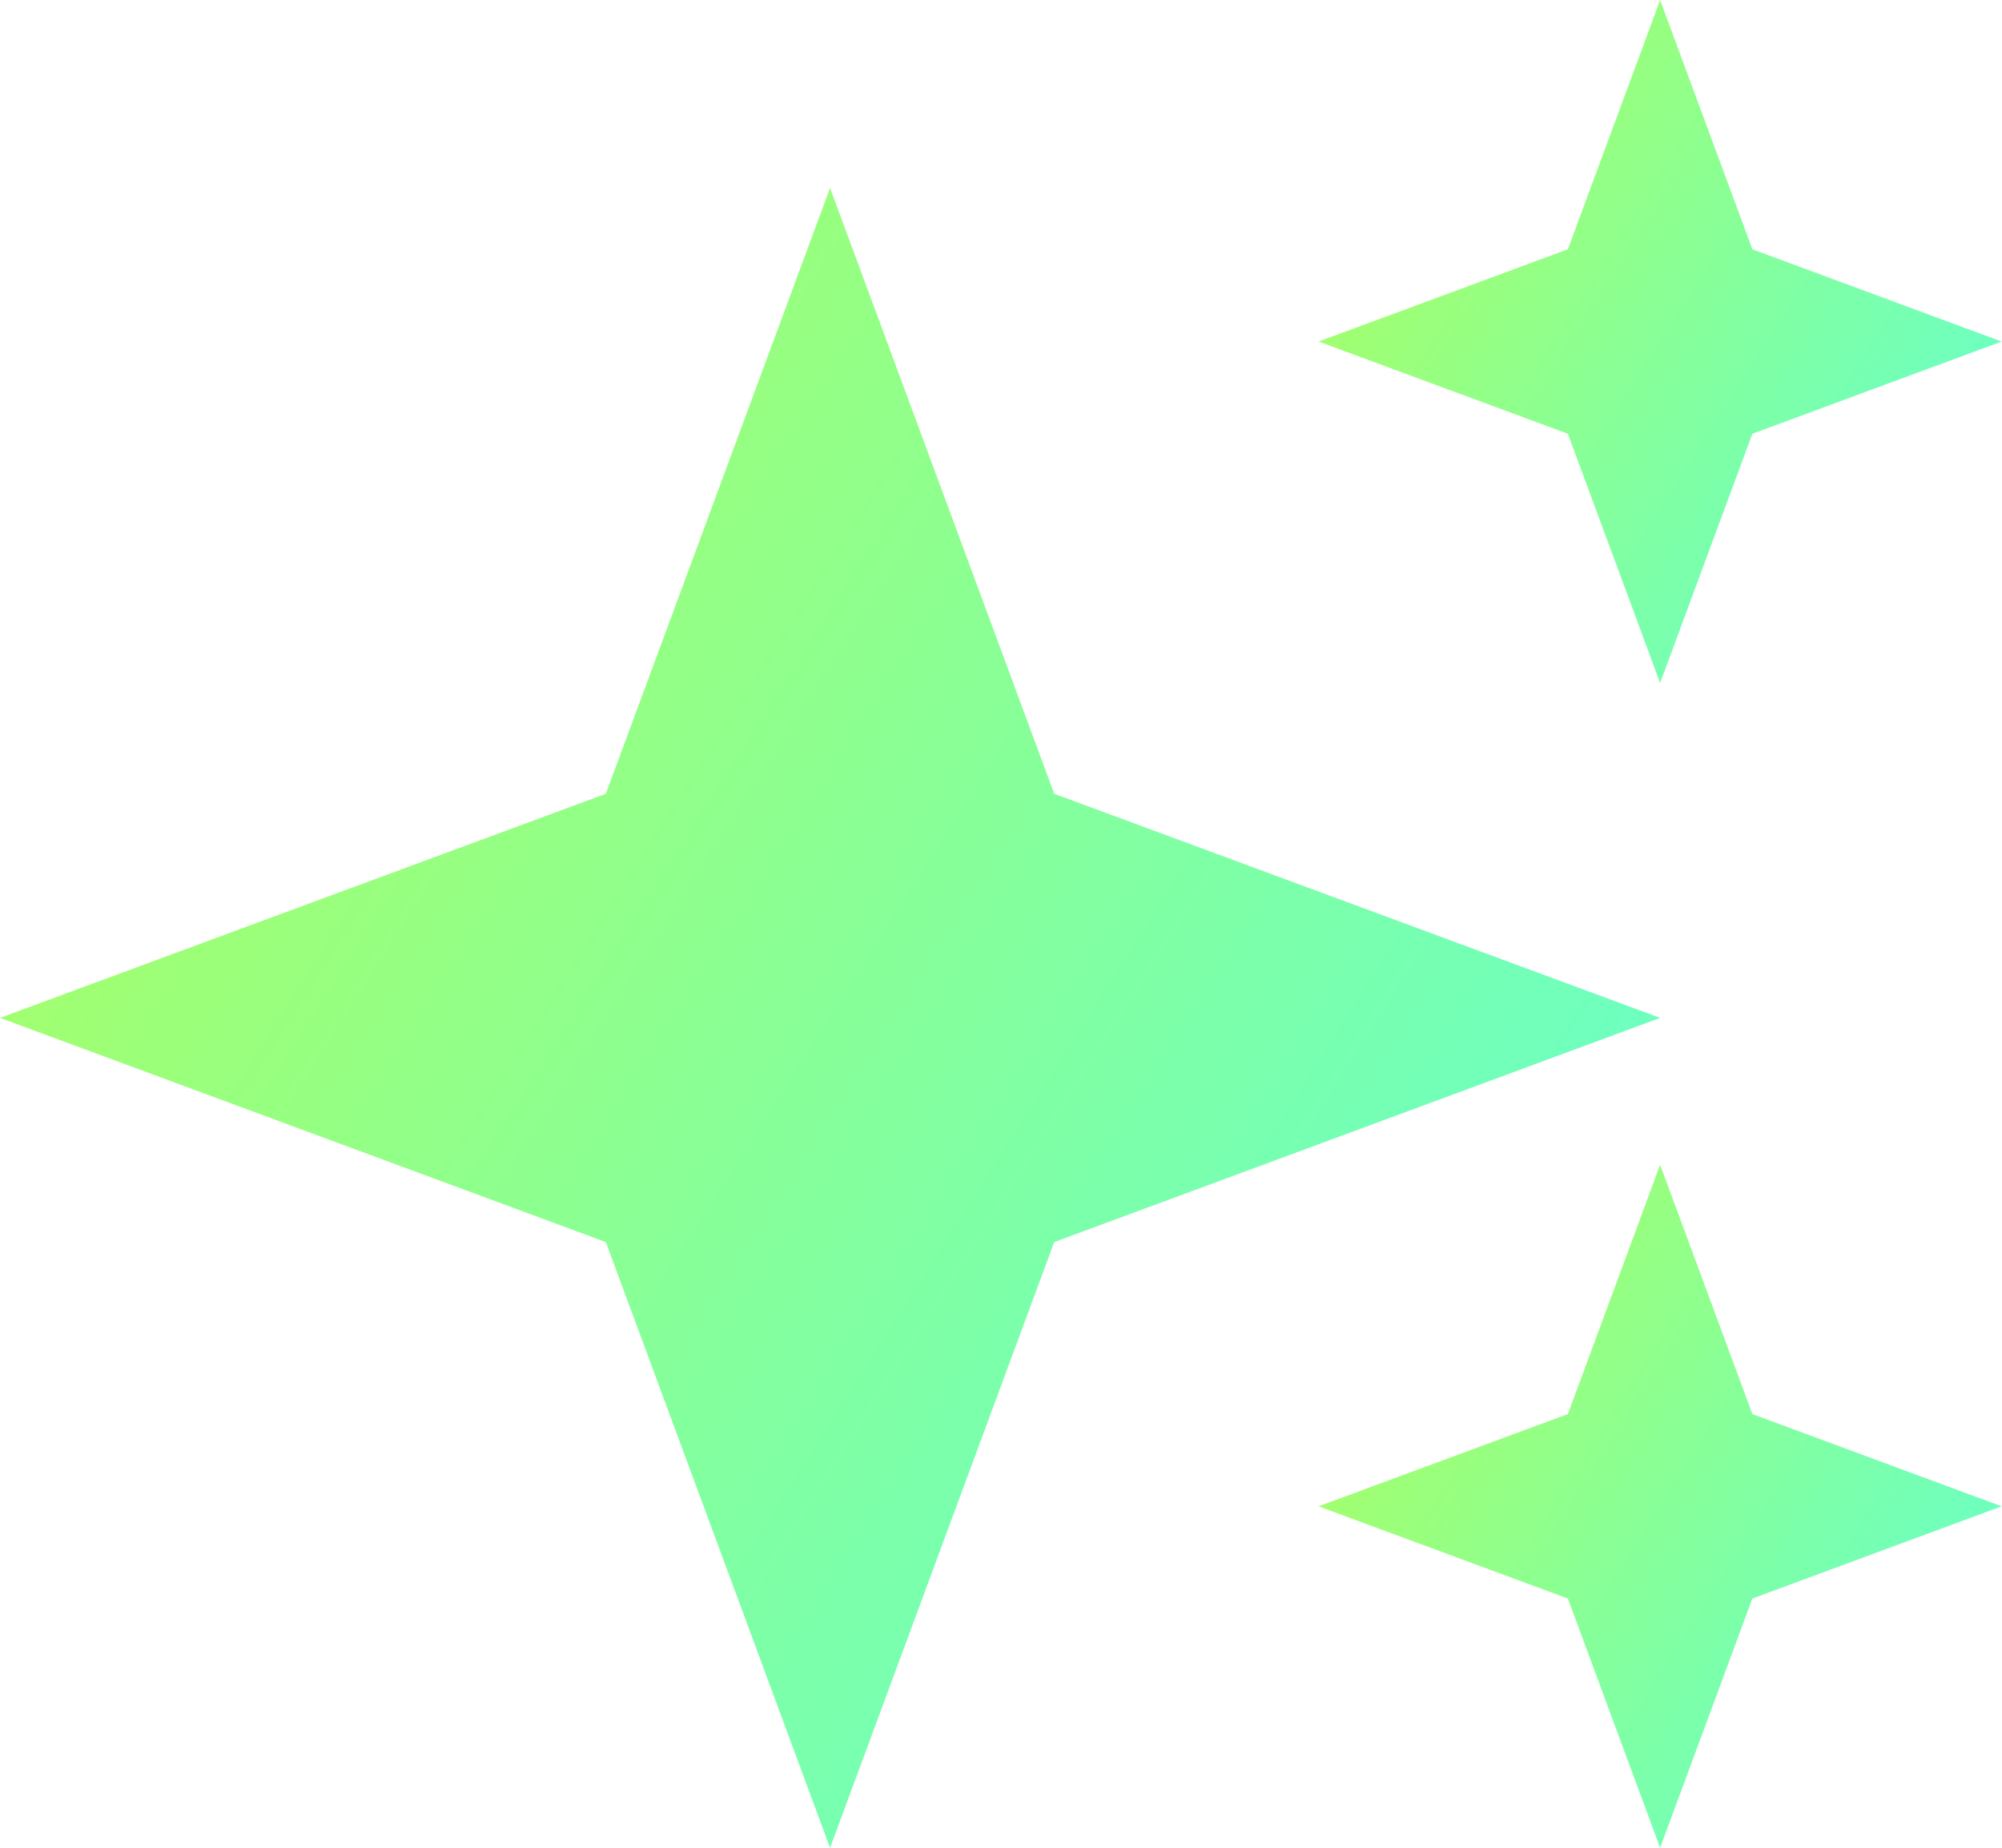
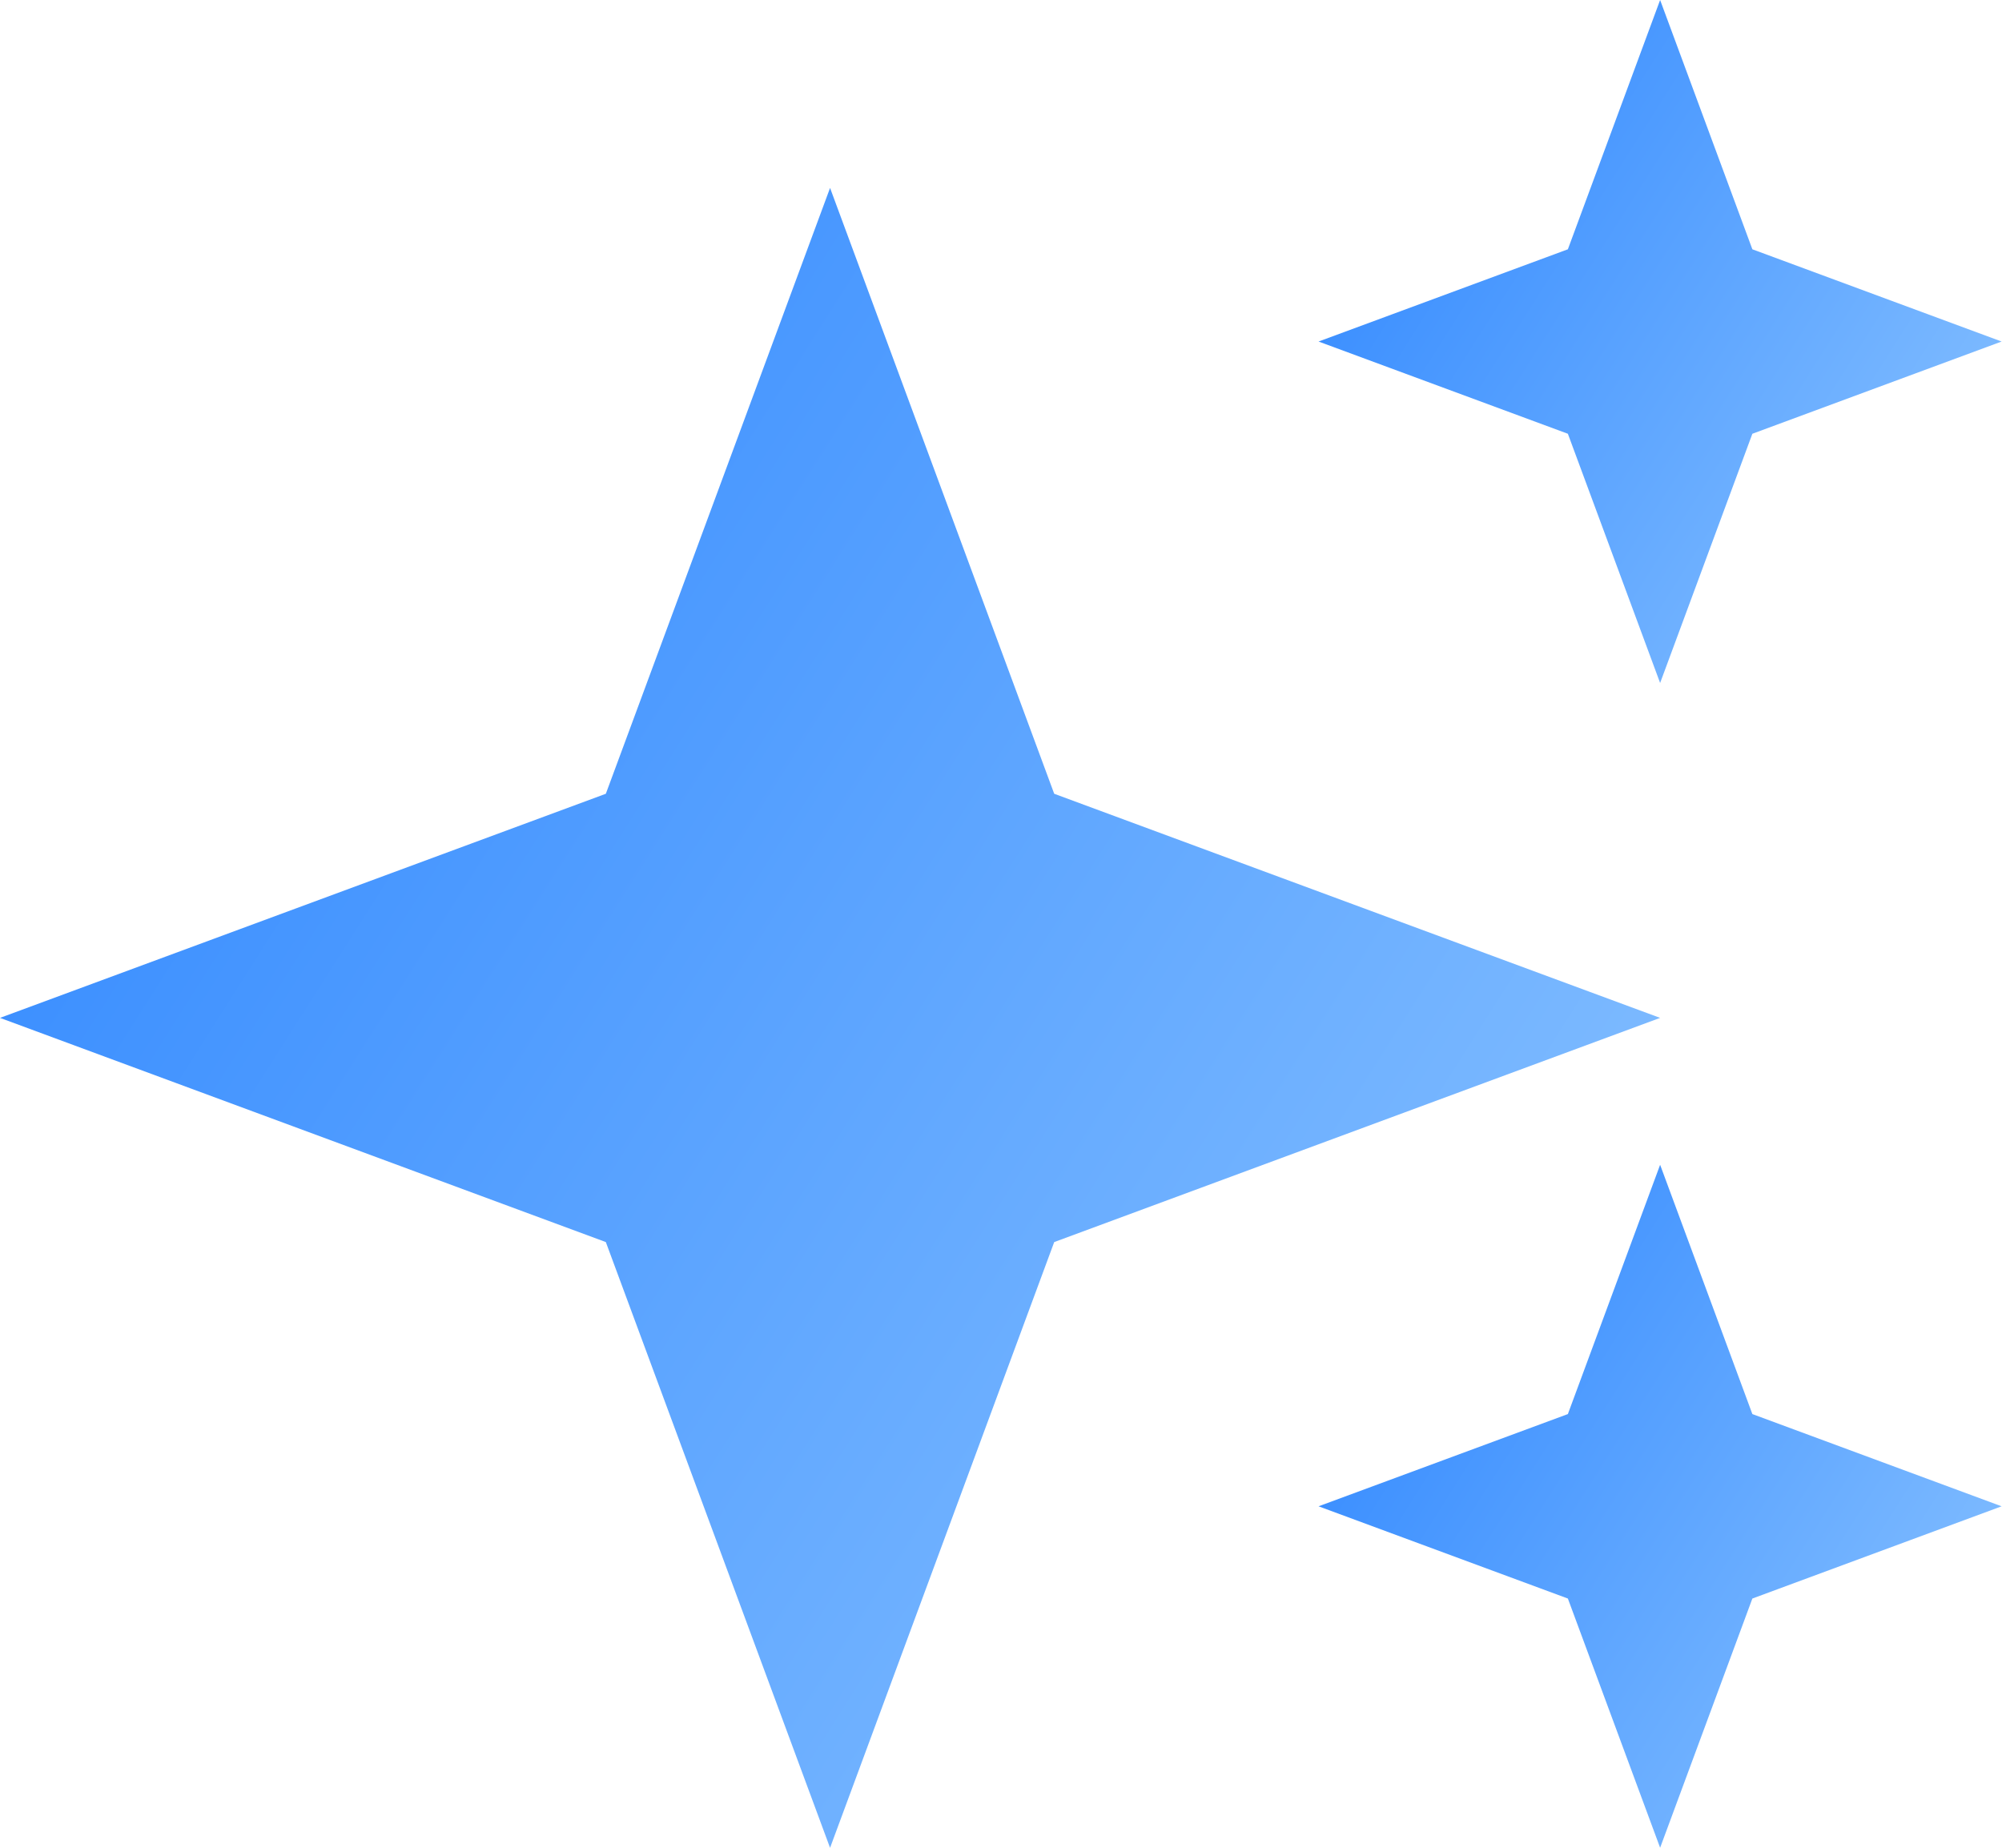
<svg xmlns="http://www.w3.org/2000/svg" width="26" height="24" viewBox="0 0 26 24" fill="none">
  <path d="M10.78 2.441L13.691 10.31L21.56 13.221L13.691 16.133L10.78 24.001L7.868 16.133L0 13.221L7.868 10.31L10.78 2.441Z" fill="url(#paint0_linear_4906_4214)" />
  <path d="M21.56 0L22.758 3.238L25.995 4.436L22.758 5.634L21.56 8.871L20.362 5.634L17.124 4.436L20.362 3.238L21.56 0Z" fill="url(#paint1_linear_4906_4214)" />
  <path d="M21.56 15.129L22.758 18.367L25.995 19.565L22.758 20.763L21.56 24L20.362 20.763L17.124 19.565L20.362 18.367L21.56 15.129Z" fill="url(#paint2_linear_4906_4214)" />
  <defs>
    <linearGradient id="paint0_linear_4906_4214" x1="3.349" y1="-0.56" x2="27.584" y2="14.837" gradientUnits="userSpaceOnUse">
-       <stop stop-color="#AEFF5D" />
-       <stop offset="1" stop-color="#5DFFD9" />
+       <stop stop-color="#2E86FF" />
+       <stop offset="1" stop-color="#8FC6FF" />
    </linearGradient>
    <linearGradient id="paint1_linear_4906_4214" x1="18.502" y1="-1.235" x2="28.474" y2="5.101" gradientUnits="userSpaceOnUse">
-       <stop stop-color="#AEFF5D" />
-       <stop offset="1" stop-color="#5DFFD9" />
+       <stop stop-color="#2E86FF" />
+       <stop offset="1" stop-color="#8FC6FF" />
    </linearGradient>
    <linearGradient id="paint2_linear_4906_4214" x1="18.502" y1="13.894" x2="28.474" y2="20.23" gradientUnits="userSpaceOnUse">
-       <stop stop-color="#AEFF5D" />
-       <stop offset="1" stop-color="#5DFFD9" />
+       <stop stop-color="#2E86FF" />
+       <stop offset="1" stop-color="#8FC6FF" />
    </linearGradient>
  </defs>
</svg>
